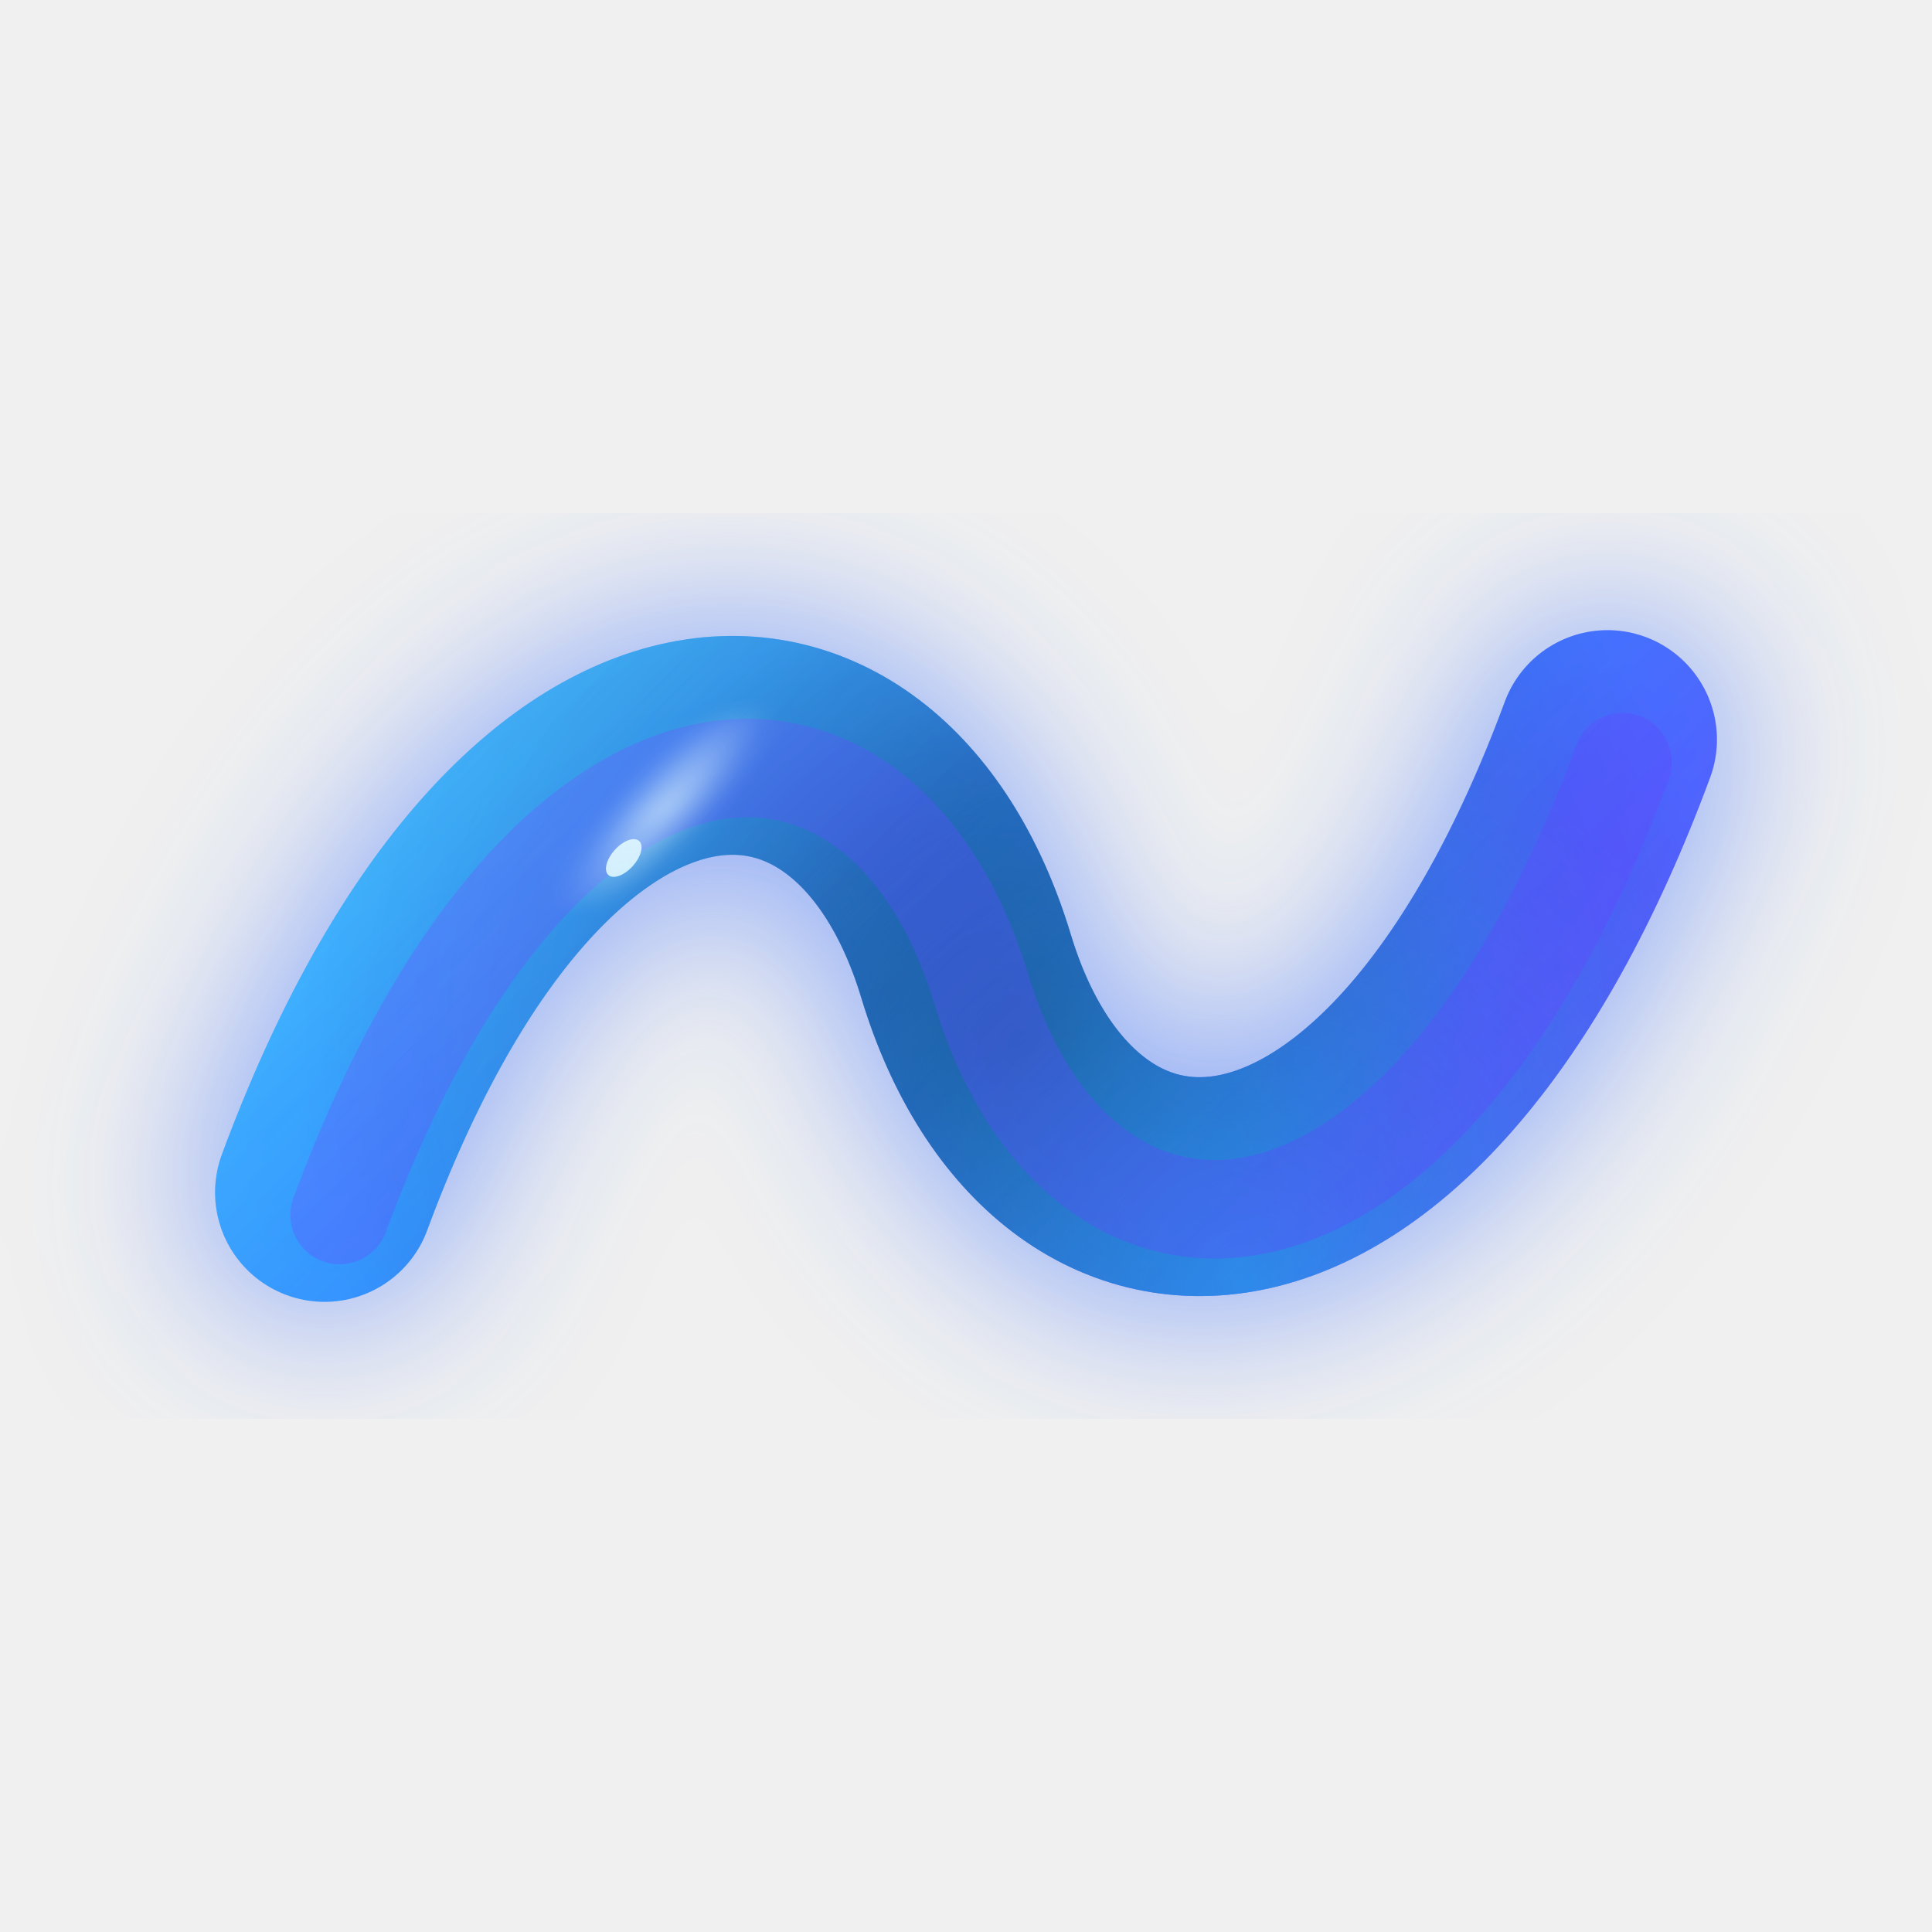
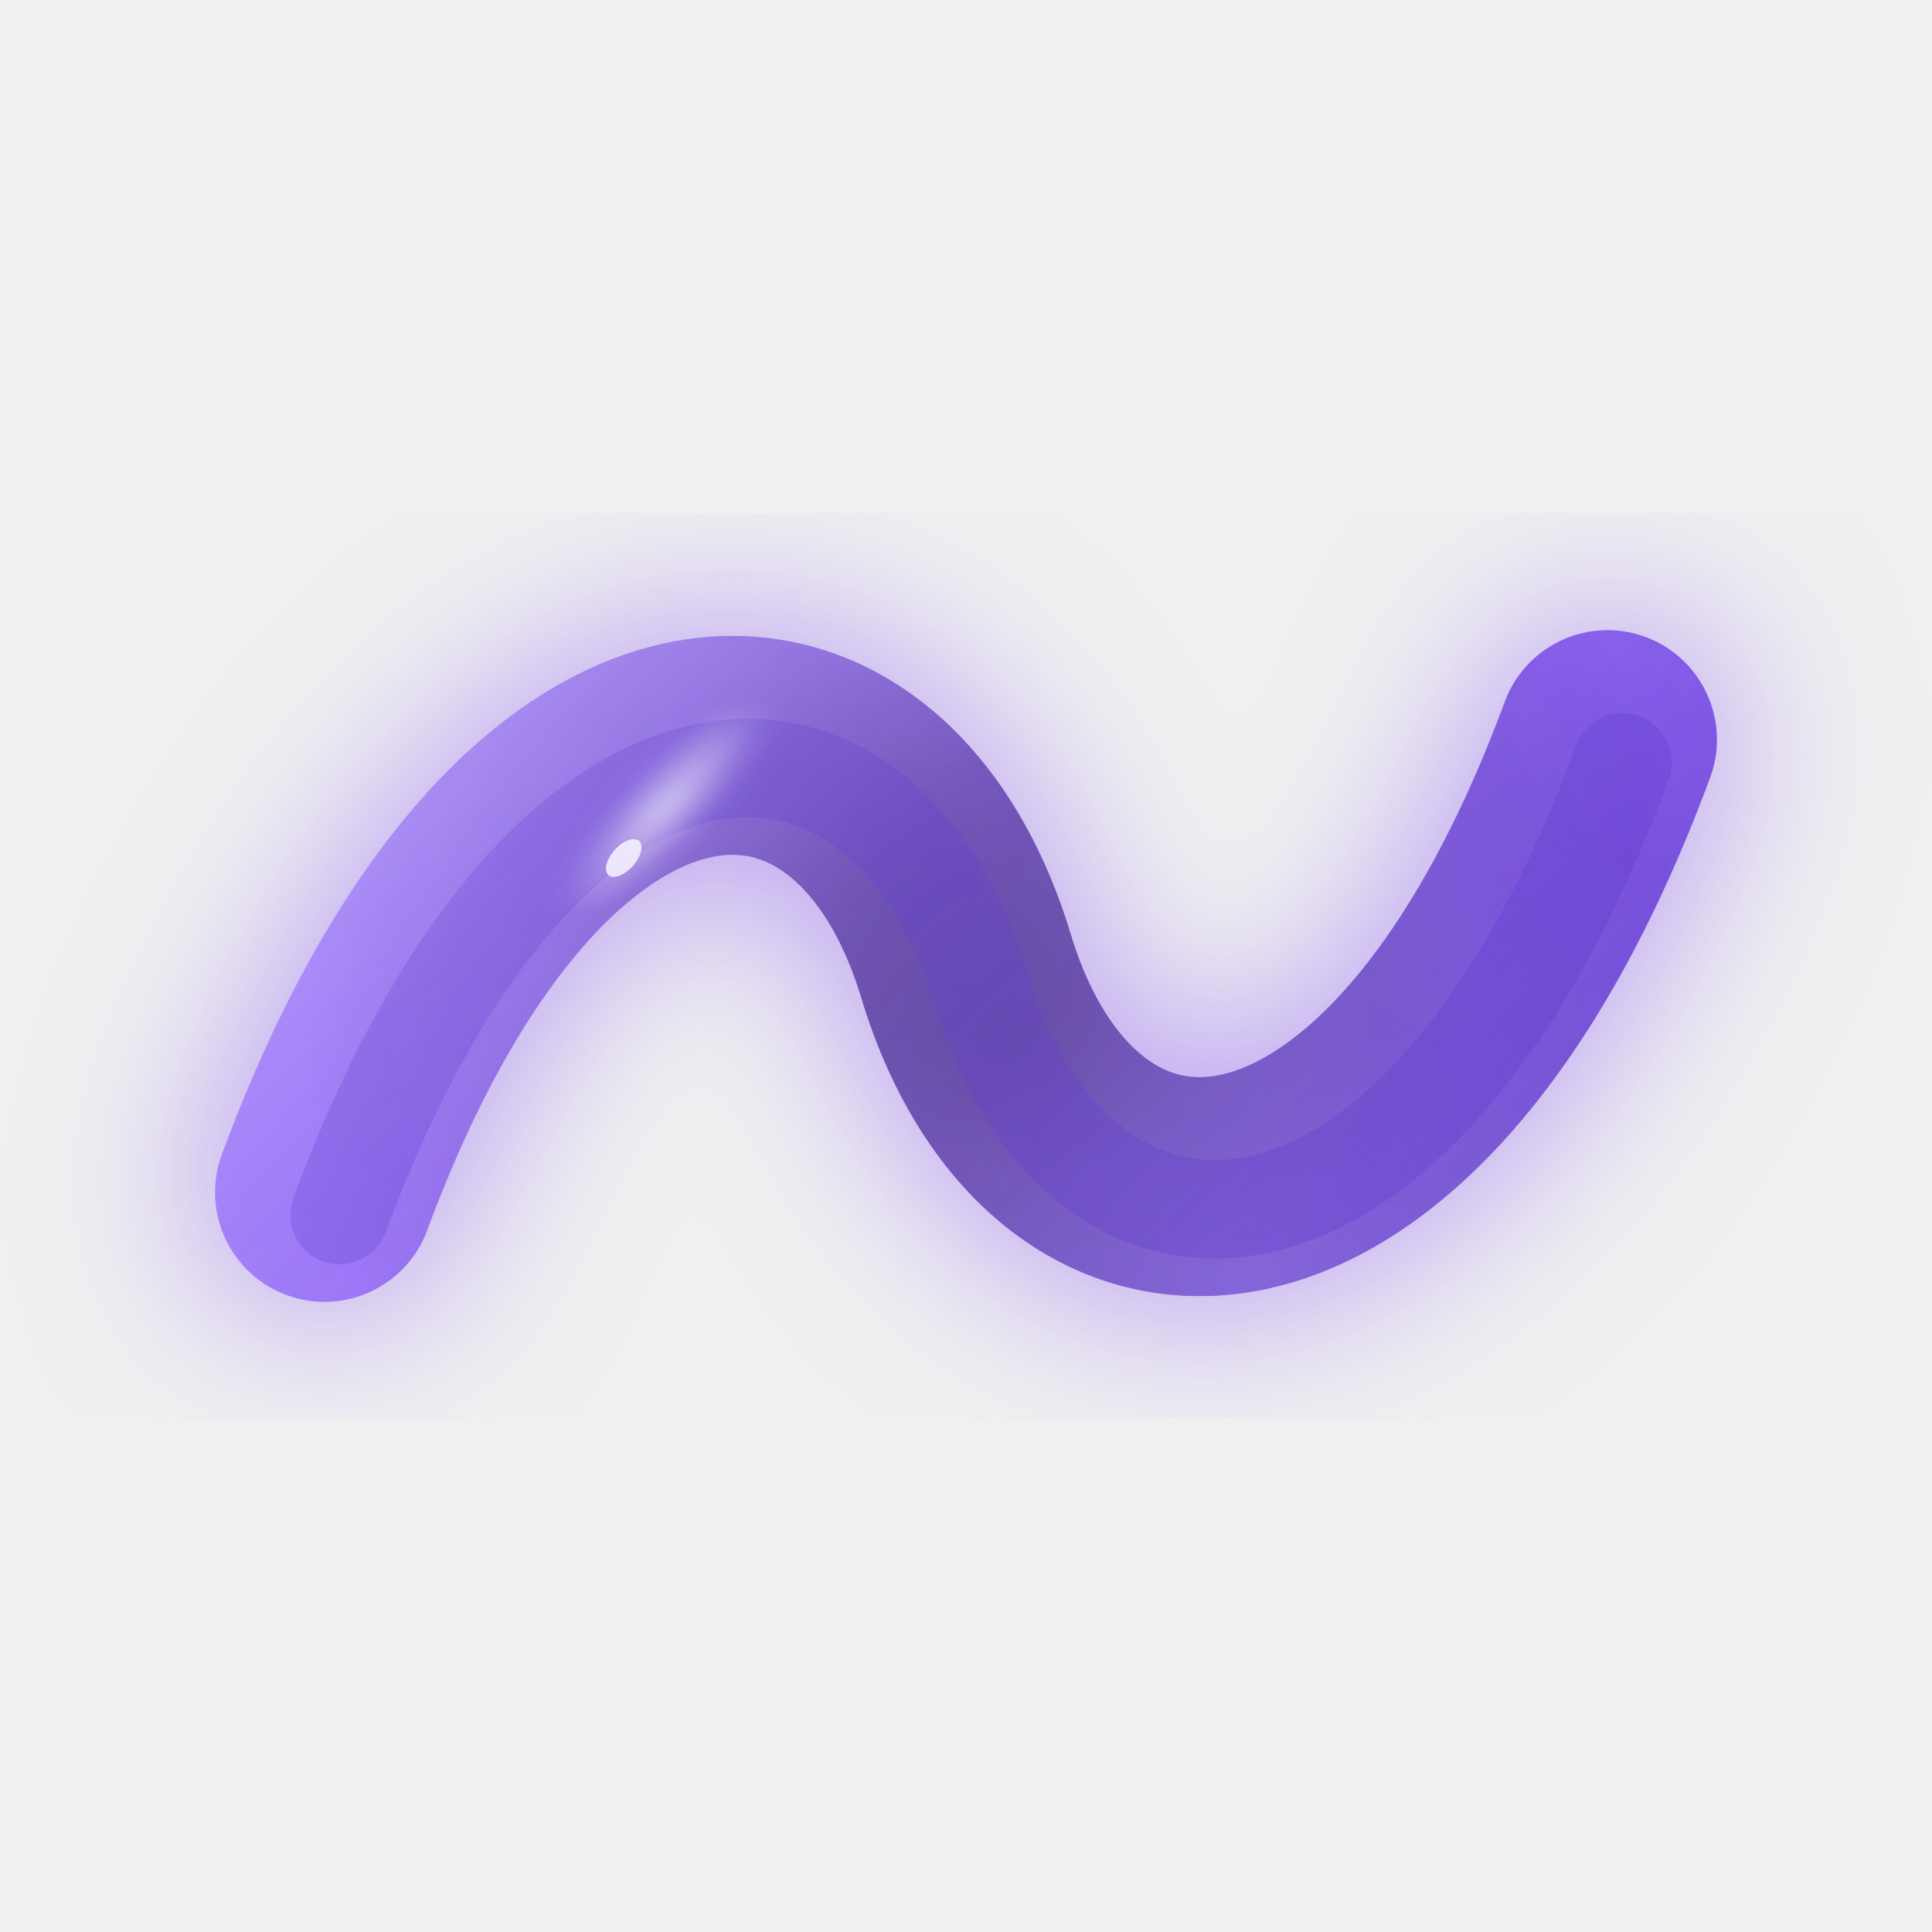
<svg xmlns="http://www.w3.org/2000/svg" viewBox="0 0 512 512" width="512" height="512">
  <defs>
    <g id="j-geo">
      <path d="M86 316 C 140 170 230 170 256 256 C 282 342 372 342 426 196" />
    </g>
    <linearGradient id="j-body" gradientUnits="userSpaceOnUse" x1="96" y1="96" x2="416" y2="416">
-       <stop offset="0" stop-color="#13C8FF" />
-       <stop offset=".5" stop-color="#306BFF" />
-       <stop offset="1" stop-color="#6B38FF" />
+       <stop offset="0" stop-color="#A78BFA" />
+       <stop offset=".5" stop-color="#8B5CF6" />
+       <stop offset="1" stop-color="#5B34C9" />
    </linearGradient>
    <radialGradient id="j-core" gradientUnits="userSpaceOnUse" cx="270" cy="276" r="190">
-       <stop offset="0" stop-color="#07080D" stop-opacity=".55" />
-       <stop offset=".65" stop-color="#07080D" stop-opacity=".12" />
-       <stop offset="1" stop-color="#07080D" stop-opacity="0" />
+       <stop offset="0" stop-color="#0B0B0F" stop-opacity=".55" />
+       <stop offset=".65" stop-color="#0B0B0F" stop-opacity=".12" />
+       <stop offset="1" stop-color="#0B0B0F" stop-opacity="0" />
    </radialGradient>
    <radialGradient id="j-caustic" gradientUnits="userSpaceOnUse" cx="330" cy="340" r="150">
-       <stop offset="0" stop-color="#13C8FF" stop-opacity=".55" />
-       <stop offset="1" stop-color="#13C8FF" stop-opacity="0" />
+       <stop offset="0" stop-color="#A78BFA" stop-opacity=".55" />
+       <stop offset="1" stop-color="#A78BFA" stop-opacity="0" />
    </radialGradient>
    <linearGradient id="j-rim" gradientUnits="userSpaceOnUse" x1="96" y1="96" x2="416" y2="416">
      <stop offset="0" stop-color="#fff" stop-opacity=".95" />
-       <stop offset=".45" stop-color="#13C8FF" stop-opacity=".55" />
-       <stop offset="1" stop-color="#6B38FF" stop-opacity=".95" />
+       <stop offset=".45" stop-color="#A78BFA" stop-opacity=".55" />
+       <stop offset="1" stop-color="#5B34C9" stop-opacity=".95" />
    </linearGradient>
    <radialGradient id="j-spec">
      <stop offset="0" stop-color="#fff" stop-opacity=".95" />
      <stop offset="1" stop-color="#fff" stop-opacity="0" />
    </radialGradient>
    <filter id="j-blur" x="-50%" y="-50%" width="200%" height="200%">
      <feGaussianBlur stdDeviation="22" />
    </filter>
    <filter id="j-soft" x="-20%" y="-20%" width="140%" height="140%">
      <feGaussianBlur stdDeviation="3" />
    </filter>
    <mask id="j-mask" maskUnits="userSpaceOnUse" x="0" y="0" width="512" height="512">
      <use href="#j-geo" fill="none" stroke="#fff" stroke-width="58" stroke-linecap="round" stroke-linejoin="round" />
    </mask>
  </defs>
-   <use href="#j-geo" fill="none" stroke="#306BFF" stroke-width="69.6" stroke-linecap="round" stroke-linejoin="round" filter="url(#j-blur)" opacity="0.5" />
+   <use href="#j-geo" fill="none" stroke="#8B5CF6" stroke-width="69.6" stroke-linecap="round" stroke-linejoin="round" filter="url(#j-blur)" opacity="0.5" />
  <use href="#j-geo" fill="none" stroke="url(#j-body)" stroke-width="58" stroke-linecap="round" stroke-linejoin="round" opacity=".92" />
  <g mask="url(#j-mask)">
    <rect width="512" height="512" fill="url(#j-core)" />
    <rect width="512" height="512" fill="url(#j-caustic)" />
-     <use href="#j-geo" fill="none" stroke="#6B38FF" stroke-opacity=".35" stroke-width="26.1" stroke-linecap="round" transform="translate(4 6)" />
+     <use href="#j-geo" fill="none" stroke="#5B34C9" stroke-opacity=".35" stroke-width="26.1" stroke-linecap="round" transform="translate(4 6)" />
    <ellipse cx="176" cy="214" rx="38" ry="10" transform="rotate(-48 176 214)" fill="url(#j-spec)" opacity=".8" filter="url(#j-soft)" />
    <ellipse cx="158.9" cy="215" rx="6.08" ry="3.2" transform="rotate(-48 176 214)" fill="#fff" opacity=".9" />
  </g>
  <use href="#j-geo" fill="none" stroke="url(#j-rim)" stroke-width="58" stroke-linecap="round" stroke-opacity=".28" />
</svg>
